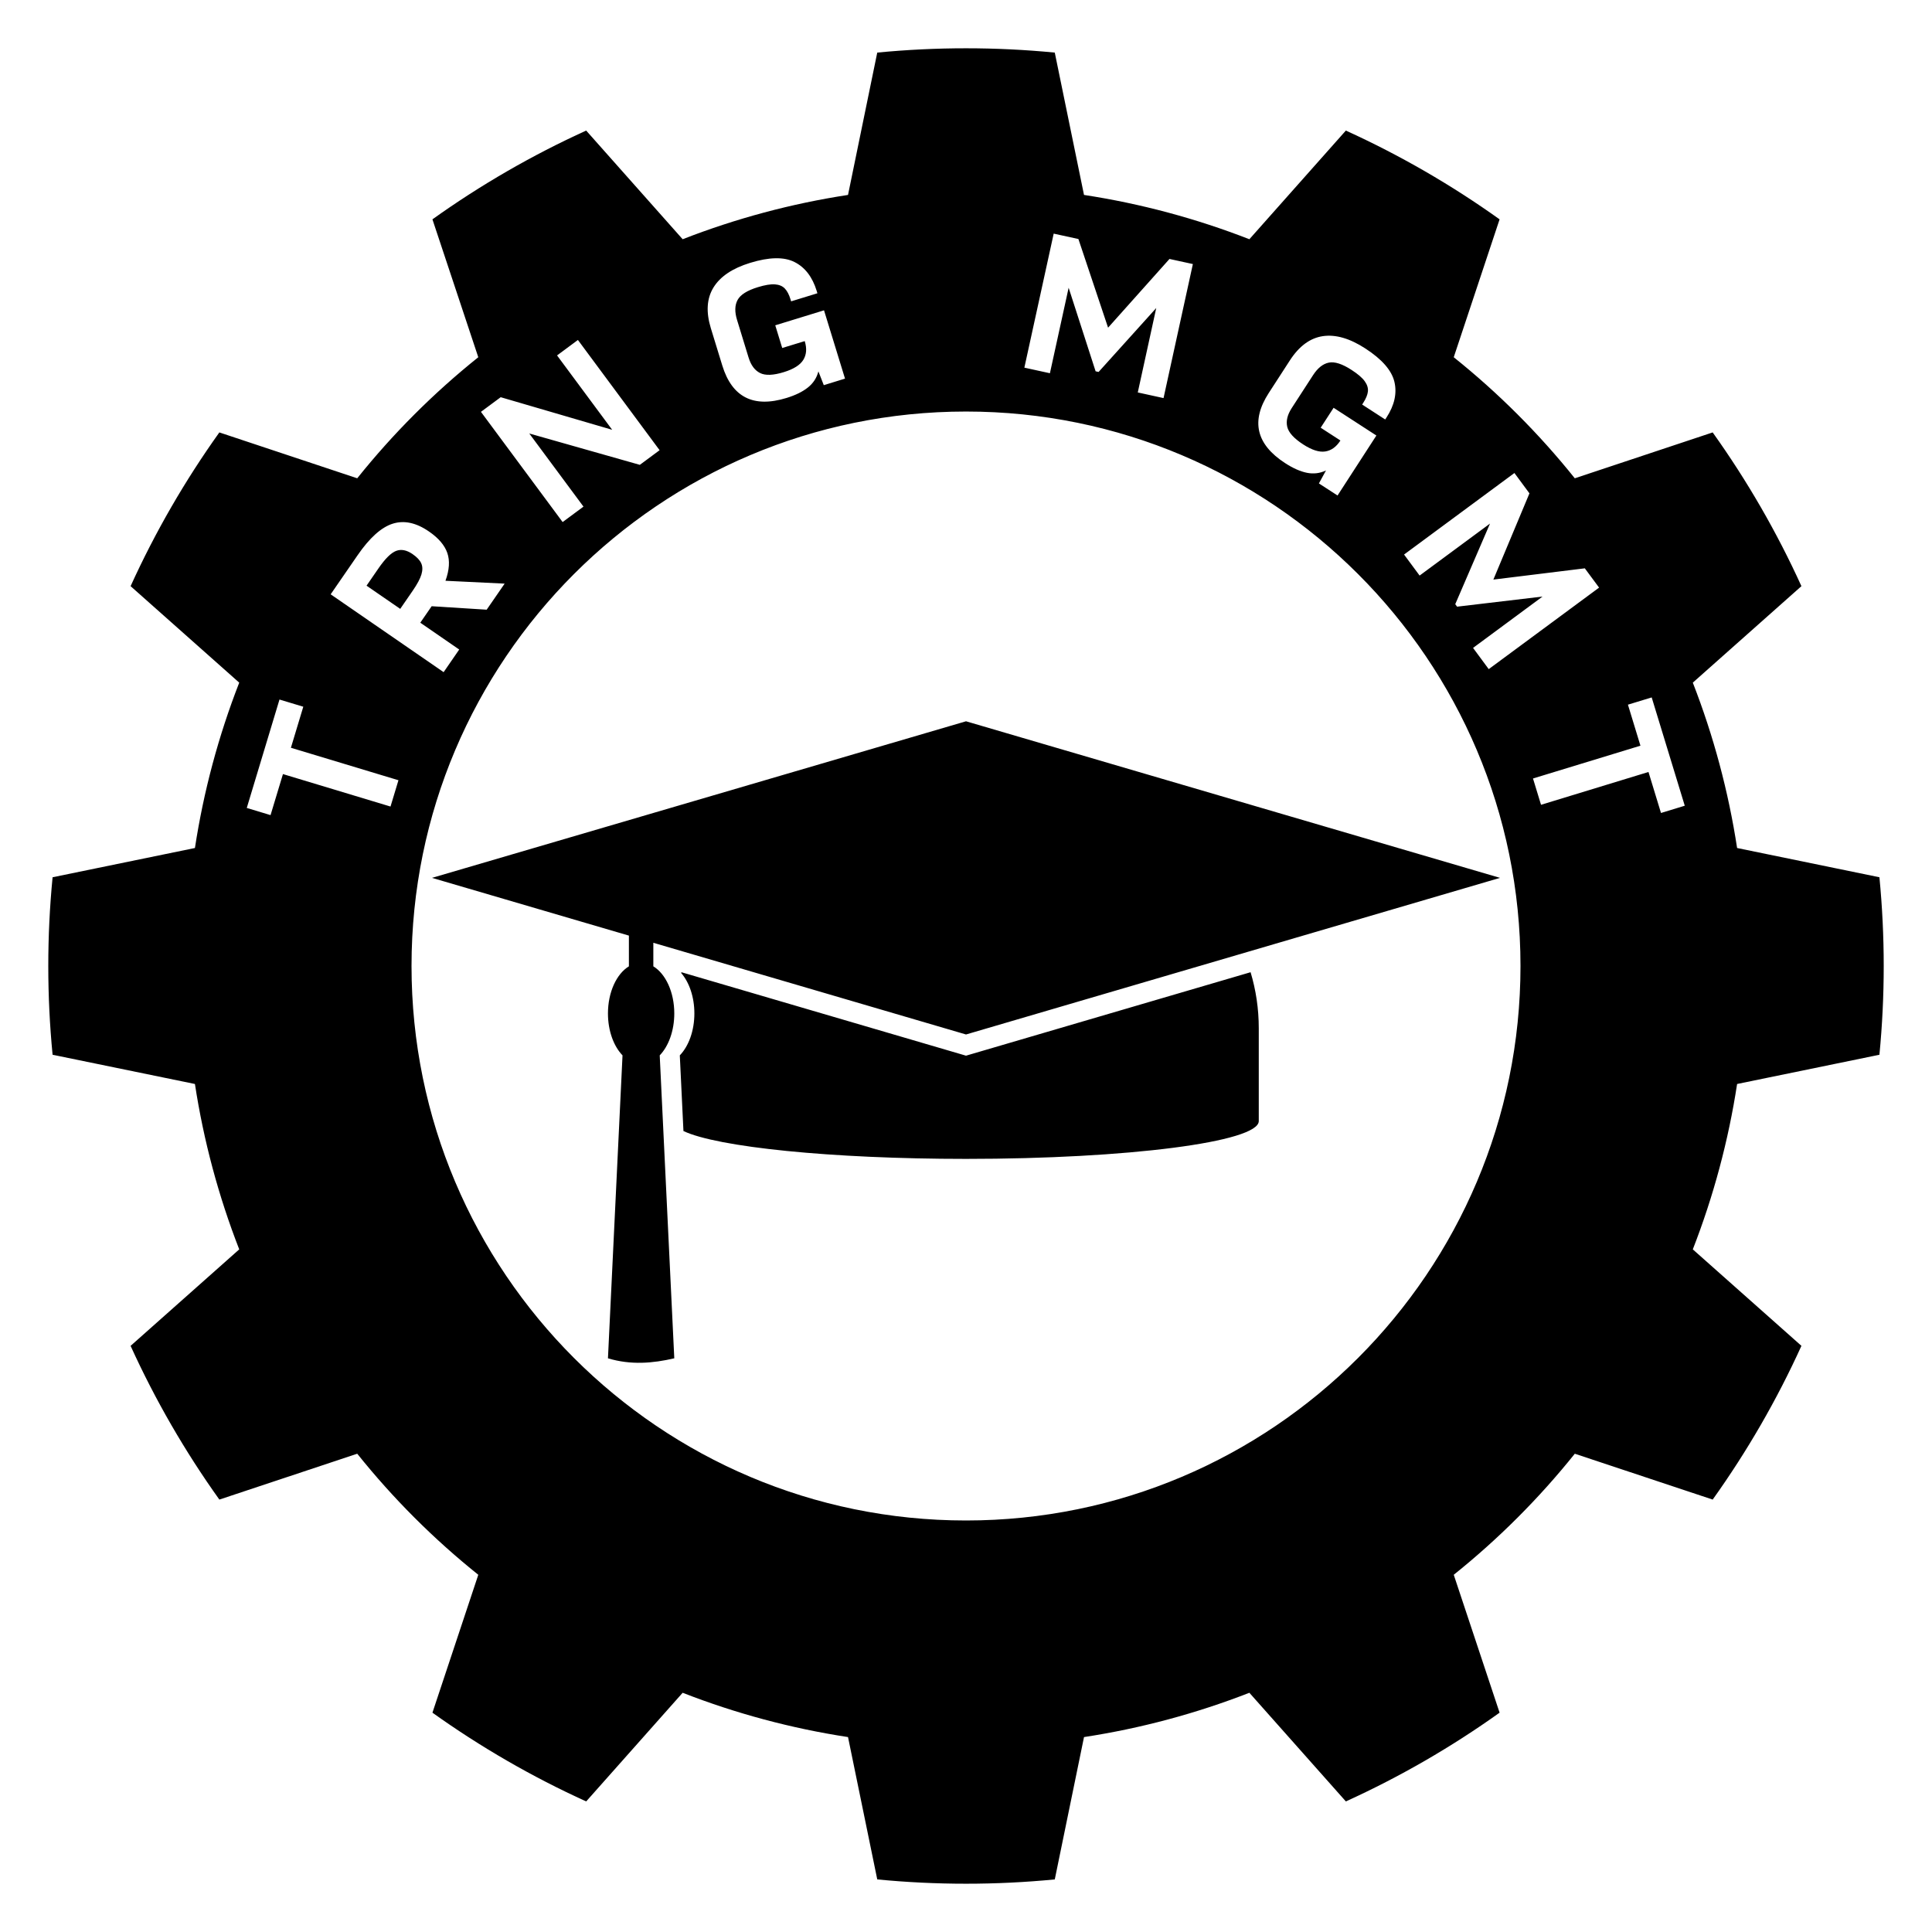
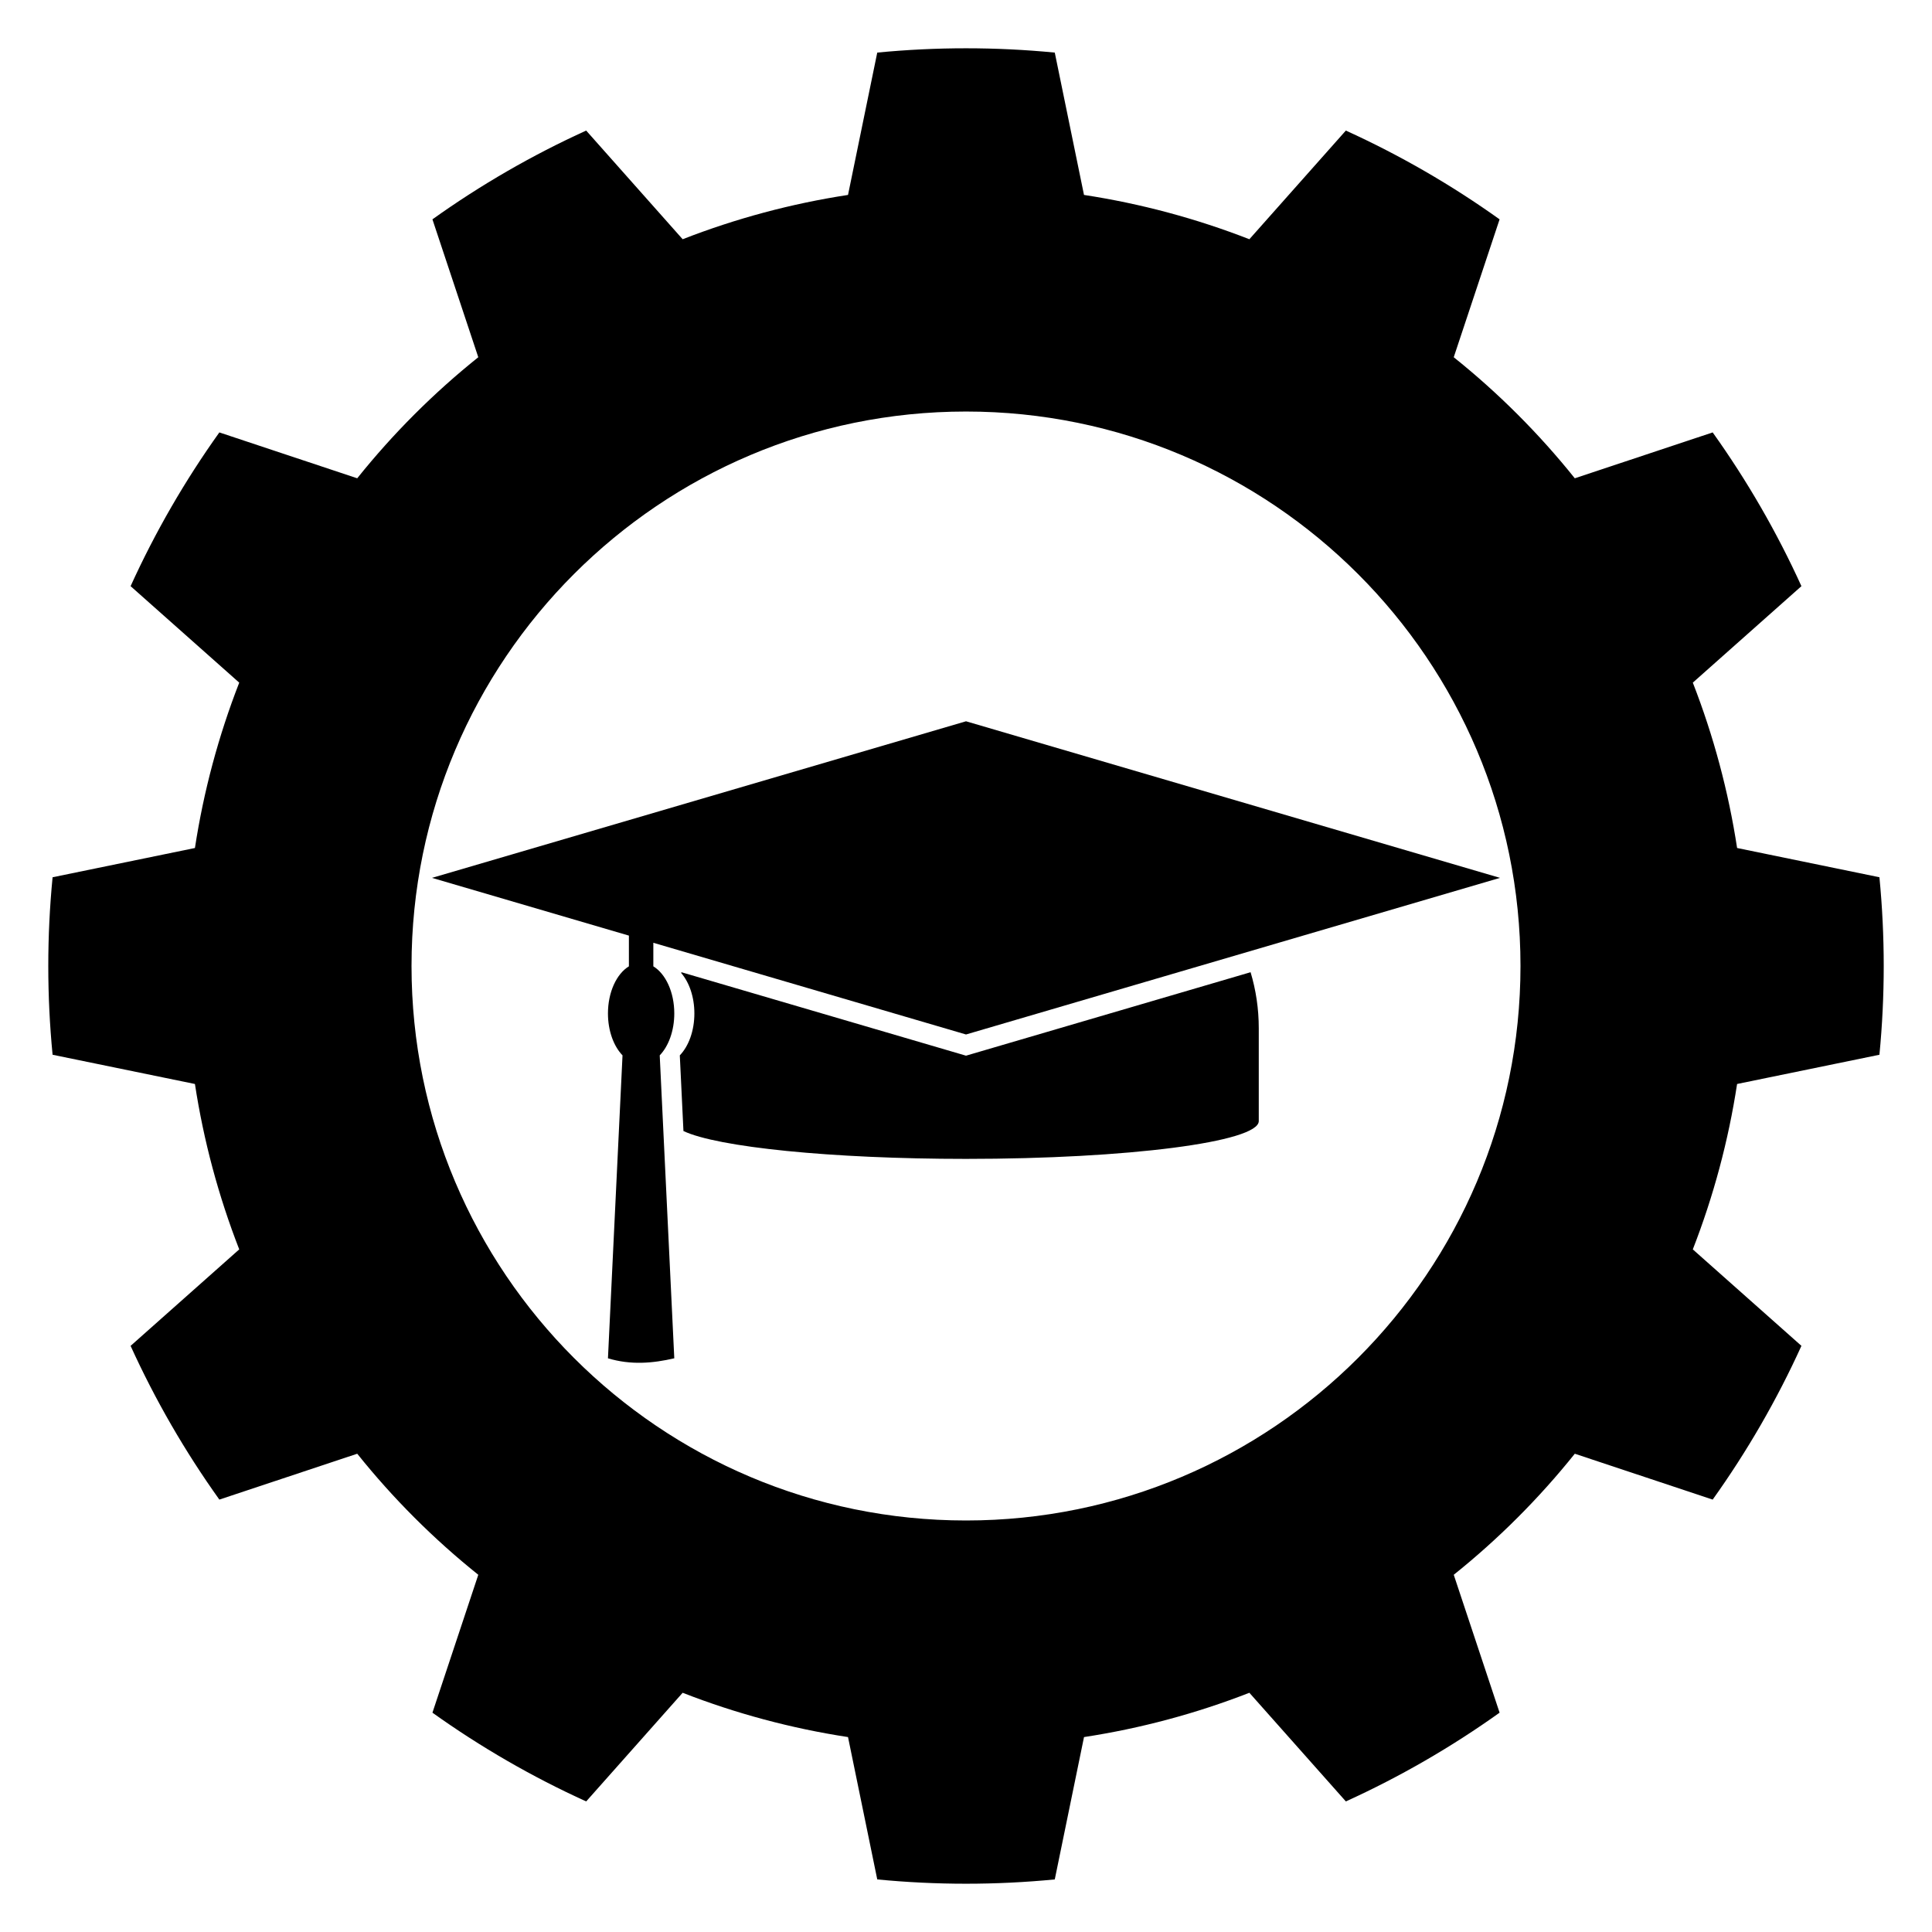
- <svg xmlns="http://www.w3.org/2000/svg" version="1.0" id="Layer_1" x="0px" y="0px" width="283.46px" height="283.46px" viewBox="0 0 283.46 283.46" enable-background="new 0 0 283.46 283.46" xml:space="preserve">
-   <path d="M154.755,7.716c-8.661-0.842-17.385-0.842-26.046,0L124.42,28.6c-8.303,1.269-16.438,3.45-24.262,6.5L86.003,19.158  c-7.923,3.603-15.477,7.964-22.557,13.023l6.727,20.231c-6.553,5.249-12.509,11.205-17.761,17.761l-20.229-6.729  C27.123,70.526,22.761,78.08,19.161,86L35.1,100.156c-3.05,7.824-5.231,15.961-6.5,24.262l-20.884,4.292  c-0.842,8.66-0.842,17.383,0,26.042l20.884,4.289c1.269,8.303,3.45,16.439,6.5,24.265l-15.939,14.156  c3.601,7.918,7.962,15.473,13.023,22.554l20.229-6.728c5.251,6.557,11.208,12.513,17.761,17.761l-6.727,20.232  c7.079,5.058,14.633,9.42,22.557,13.021l14.154-15.941c7.825,3.05,15.959,5.231,24.262,6.5l4.29,20.884  c8.66,0.842,17.385,0.842,26.046,0l4.288-20.884c8.305-1.269,16.437-3.45,24.262-6.5l14.156,15.941  c7.921-3.602,15.477-7.964,22.556-13.021l-6.726-20.232c6.551-5.248,12.507-11.204,17.761-17.761l20.229,6.728  c5.06-7.08,9.422-14.633,13.021-22.556l-15.937-14.154c3.048-7.825,5.227-15.962,6.499-24.265l20.88-4.289  c0.842-8.659,0.842-17.382,0-26.042l-20.88-4.292c-1.272-8.301-3.451-16.438-6.499-24.262L264.302,86  c-3.6-7.919-7.962-15.473-13.021-22.556l-20.229,6.729c-5.254-6.556-11.21-12.512-17.761-17.761l6.726-20.231  c-7.078-5.057-14.633-9.42-22.556-13.023L183.305,35.1c-7.825-3.05-15.96-5.231-24.262-6.5L154.755,7.716z M141.732,60.379  c44.9,0,81.352,36.453,81.352,81.35c0,44.9-36.452,81.354-81.352,81.354c-44.902,0-81.354-36.453-81.354-81.354  C60.379,96.831,96.831,60.379,141.732,60.379z M92.271,137.271l-28.888-8.472l78.349-22.973l78.348,22.973l-78.348,22.978  l-45.876-13.454v3.456c1.8,1.091,3.074,3.775,3.074,6.912c0,2.558-0.849,4.815-2.137,6.151l2.137,44.447  c-3.143,0.732-6.372,1.013-9.732,0l2.137-44.447c-1.289-1.336-2.137-3.594-2.137-6.151c0-3.137,1.274-5.82,3.073-6.912V137.271z   M99.941,142.756l0.036-0.113l41.754,12.245l41.753-12.245c0.783,2.6,1.201,5.358,1.201,8.213v13.63  c0,3.059-19.249,5.544-42.954,5.544c-19.805,0-36.498-1.734-41.457-4.087l-0.534-11.102c1.29-1.336,2.138-3.594,2.138-6.151  C101.878,146.267,101.118,144.113,99.941,142.756L99.941,142.756z M44.498,103.688l-1.817,6.023l15.78,4.764l-1.166,3.86  l-15.781-4.763l-1.82,6.021l-3.488-1.053l4.8-15.905L44.498,103.688z M243.698,119.279l-1.835-6.015l-15.766,4.814l-1.178-3.859  l15.764-4.812l-1.835-6.019l3.486-1.063l4.852,15.889L243.698,119.279z M62.937,77.98c1.401,0.962,2.296,2.01,2.691,3.146  c0.394,1.133,0.304,2.495-0.269,4.084l8.681,0.419l-2.636,3.824l-8.072-0.509l-1.668,2.418l5.712,3.936l-2.288,3.32L48.514,87.197  l3.954-5.736c1.756-2.552,3.472-4.093,5.144-4.625C59.284,76.305,61.061,76.684,62.937,77.98z M234.616,86.213l-16.193,11.961  l-2.298-3.115l10.196-7.533l-12.54,1.484l-0.269-0.365l5.1-11.827l-10.329,7.628l-2.281-3.085l16.191-11.961l2.205,2.984  l-5.293,12.652l13.417-1.652L234.616,86.213L234.616,86.213z M58.72,89.332l1.83-2.658c0.669-0.973,1.099-1.775,1.285-2.405  c0.184-0.626,0.174-1.171-0.035-1.628c-0.206-0.458-0.628-0.903-1.266-1.343c-0.867-0.599-1.675-0.756-2.418-0.471  c-0.744,0.283-1.61,1.143-2.598,2.578l-1.74,2.524L58.72,89.332L58.72,89.332z M84.791,49.879l11.985,16.174l-2.9,2.149  l-16.221-4.601l7.952,10.73l-3.059,2.265L70.563,60.425l2.899-2.148l16.355,4.782l-8.086-10.912L84.791,49.879L84.791,49.879z   M201.941,63.899l-5.699,8.8l-2.734-1.772l1.04-1.902c-0.892,0.422-1.823,0.537-2.798,0.343c-0.975-0.197-2.04-0.667-3.194-1.417  c-4.262-2.759-5.063-6.189-2.408-10.287l3.104-4.792c1.356-2.093,2.969-3.278,4.838-3.553c1.87-0.273,3.941,0.325,6.216,1.799  c2.455,1.59,3.882,3.224,4.279,4.903c0.397,1.681,0.014,3.425-1.157,5.229l-0.194,0.296l-3.381-2.191l0.157-0.245  c0.407-0.629,0.636-1.193,0.689-1.686c0.048-0.493-0.108-0.992-0.473-1.497c-0.364-0.506-1.007-1.057-1.929-1.652  c-1.369-0.891-2.485-1.247-3.341-1.071c-0.857,0.175-1.623,0.787-2.303,1.832l-3.141,4.848c-0.629,0.975-0.848,1.884-0.652,2.73  c0.196,0.844,0.979,1.71,2.353,2.598c1.263,0.818,2.338,1.161,3.216,1.028c0.883-0.134,1.62-0.662,2.217-1.583l0.02-0.027  l-2.898-1.877l1.896-2.923L201.941,63.899L201.941,63.899z M120.899,45.53l3.08,10.021l-3.115,0.958l-0.79-2.021  c-0.245,0.956-0.759,1.743-1.537,2.361c-0.776,0.622-1.821,1.135-3.138,1.539c-4.852,1.492-7.995-0.098-9.427-4.764l-1.675-5.458  c-0.733-2.385-0.605-4.382,0.387-5.993c0.991-1.607,2.783-2.811,5.37-3.605c2.798-0.86,4.965-0.901,6.509-0.126  c1.544,0.774,2.631,2.192,3.263,4.245l0.103,0.341l-3.856,1.185l-0.085-0.278c-0.219-0.72-0.503-1.258-0.849-1.614  c-0.343-0.354-0.829-0.555-1.449-0.601c-0.621-0.044-1.457,0.093-2.506,0.416c-1.563,0.48-2.551,1.105-2.967,1.874  c-0.417,0.77-0.442,1.75-0.075,2.942l1.693,5.521c0.343,1.11,0.898,1.861,1.672,2.252c0.772,0.396,1.941,0.352,3.502-0.129  c1.441-0.444,2.392-1.045,2.855-1.803c0.465-0.762,0.534-1.667,0.214-2.715l-0.011-0.031l-3.301,1.011l-1.021-3.329L120.899,45.53z   M175.016,38.742l-4.303,19.665l-3.78-0.828l2.709-12.385l-8.457,9.377l-0.439-0.094l-3.957-12.259l-2.747,12.543l-3.749-0.82  l4.303-19.664l3.626,0.792l4.354,13.007l9.008-10.083L175.016,38.742z" />
+ <svg xmlns="http://www.w3.org/2000/svg" version="1.1" id="Layer_2" x="0px" y="0px" width="283.46px" height="283.46px" viewBox="0 0 283.46 283.46" style="enable-background:new 0 0 283.46 283.46;" xml:space="preserve">
+   <g>
+     <path d="M275.746,154.751c0.842-8.658,0.842-17.381,0-26.042l-20.881-4.292c-1.271-8.301-3.451-16.438-6.498-24.262L264.302,86   c-3.6-7.919-7.963-15.473-13.021-22.556l-20.229,6.729c-5.254-6.556-11.211-12.512-17.762-17.761l6.727-20.231   c-7.078-5.057-14.633-9.42-22.557-13.023L183.305,35.1c-7.825-3.05-15.96-5.231-24.263-6.5l-4.287-20.884   c-8.661-0.842-17.385-0.842-26.046,0L124.42,28.6c-8.303,1.269-16.438,3.45-24.262,6.5L86.003,19.158   c-7.923,3.603-15.477,7.964-22.557,13.023l6.727,20.231c-6.553,5.249-12.509,11.205-17.761,17.761l-20.229-6.729   C27.123,70.526,22.761,78.08,19.161,86L35.1,100.156c-3.05,7.824-5.231,15.961-6.5,24.262L7.716,128.71   c-0.842,8.66-0.842,17.383,0,26.042l20.884,4.289c1.269,8.305,3.45,16.439,6.5,24.267l-15.939,14.155   c3.601,7.918,7.962,15.474,13.023,22.555l20.229-6.729c5.251,6.558,11.208,12.513,17.761,17.76l-6.727,20.232   c7.079,5.059,14.633,9.42,22.557,13.021l14.154-15.941c7.825,3.051,15.959,5.23,24.262,6.5l4.29,20.885   c8.66,0.842,17.385,0.842,26.045,0l4.289-20.885c8.305-1.27,16.437-3.449,24.262-6.5l14.156,15.941   c7.92-3.602,15.477-7.965,22.556-13.021l-6.726-20.232c6.551-5.246,12.506-11.202,17.761-17.76l20.229,6.729   c5.059-7.08,9.422-14.634,13.021-22.557l-15.937-14.153c3.047-7.825,5.227-15.962,6.497-24.267L275.746,154.751z M141.732,223.083   c-44.902,0-81.354-36.453-81.354-81.354c0.001-44.898,36.453-81.35,81.354-81.35c44.9,0,81.352,36.453,81.352,81.35   C223.083,186.628,186.632,223.083,141.732,223.083z" />
+     <path d="M63.383,128.799l28.888,8.472v4.508c-1.799,1.092-3.073,3.775-3.073,6.912c0,2.557,0.848,4.814,2.137,6.15l-2.137,44.447   c3.36,1.014,6.589,0.731,9.732,0l-2.137-44.447c1.288-1.336,2.137-3.592,2.137-6.15c0-3.137-1.274-5.82-3.074-6.912v-3.456   l45.876,13.454l78.348-22.978l-78.348-22.973L63.383,128.799z" />
+     <path d="M141.731,154.888l-41.754-12.245l-0.036,0.112c1.177,1.356,1.937,3.512,1.937,5.935c0,2.558-0.848,4.815-2.138,6.151   l0.534,11.102c4.959,2.354,21.652,4.087,41.457,4.087c23.705,0,42.954-2.485,42.954-5.544v-13.63c0-2.854-0.418-5.612-1.201-8.213   L141.731,154.888z" />
+   </g>
</svg>
